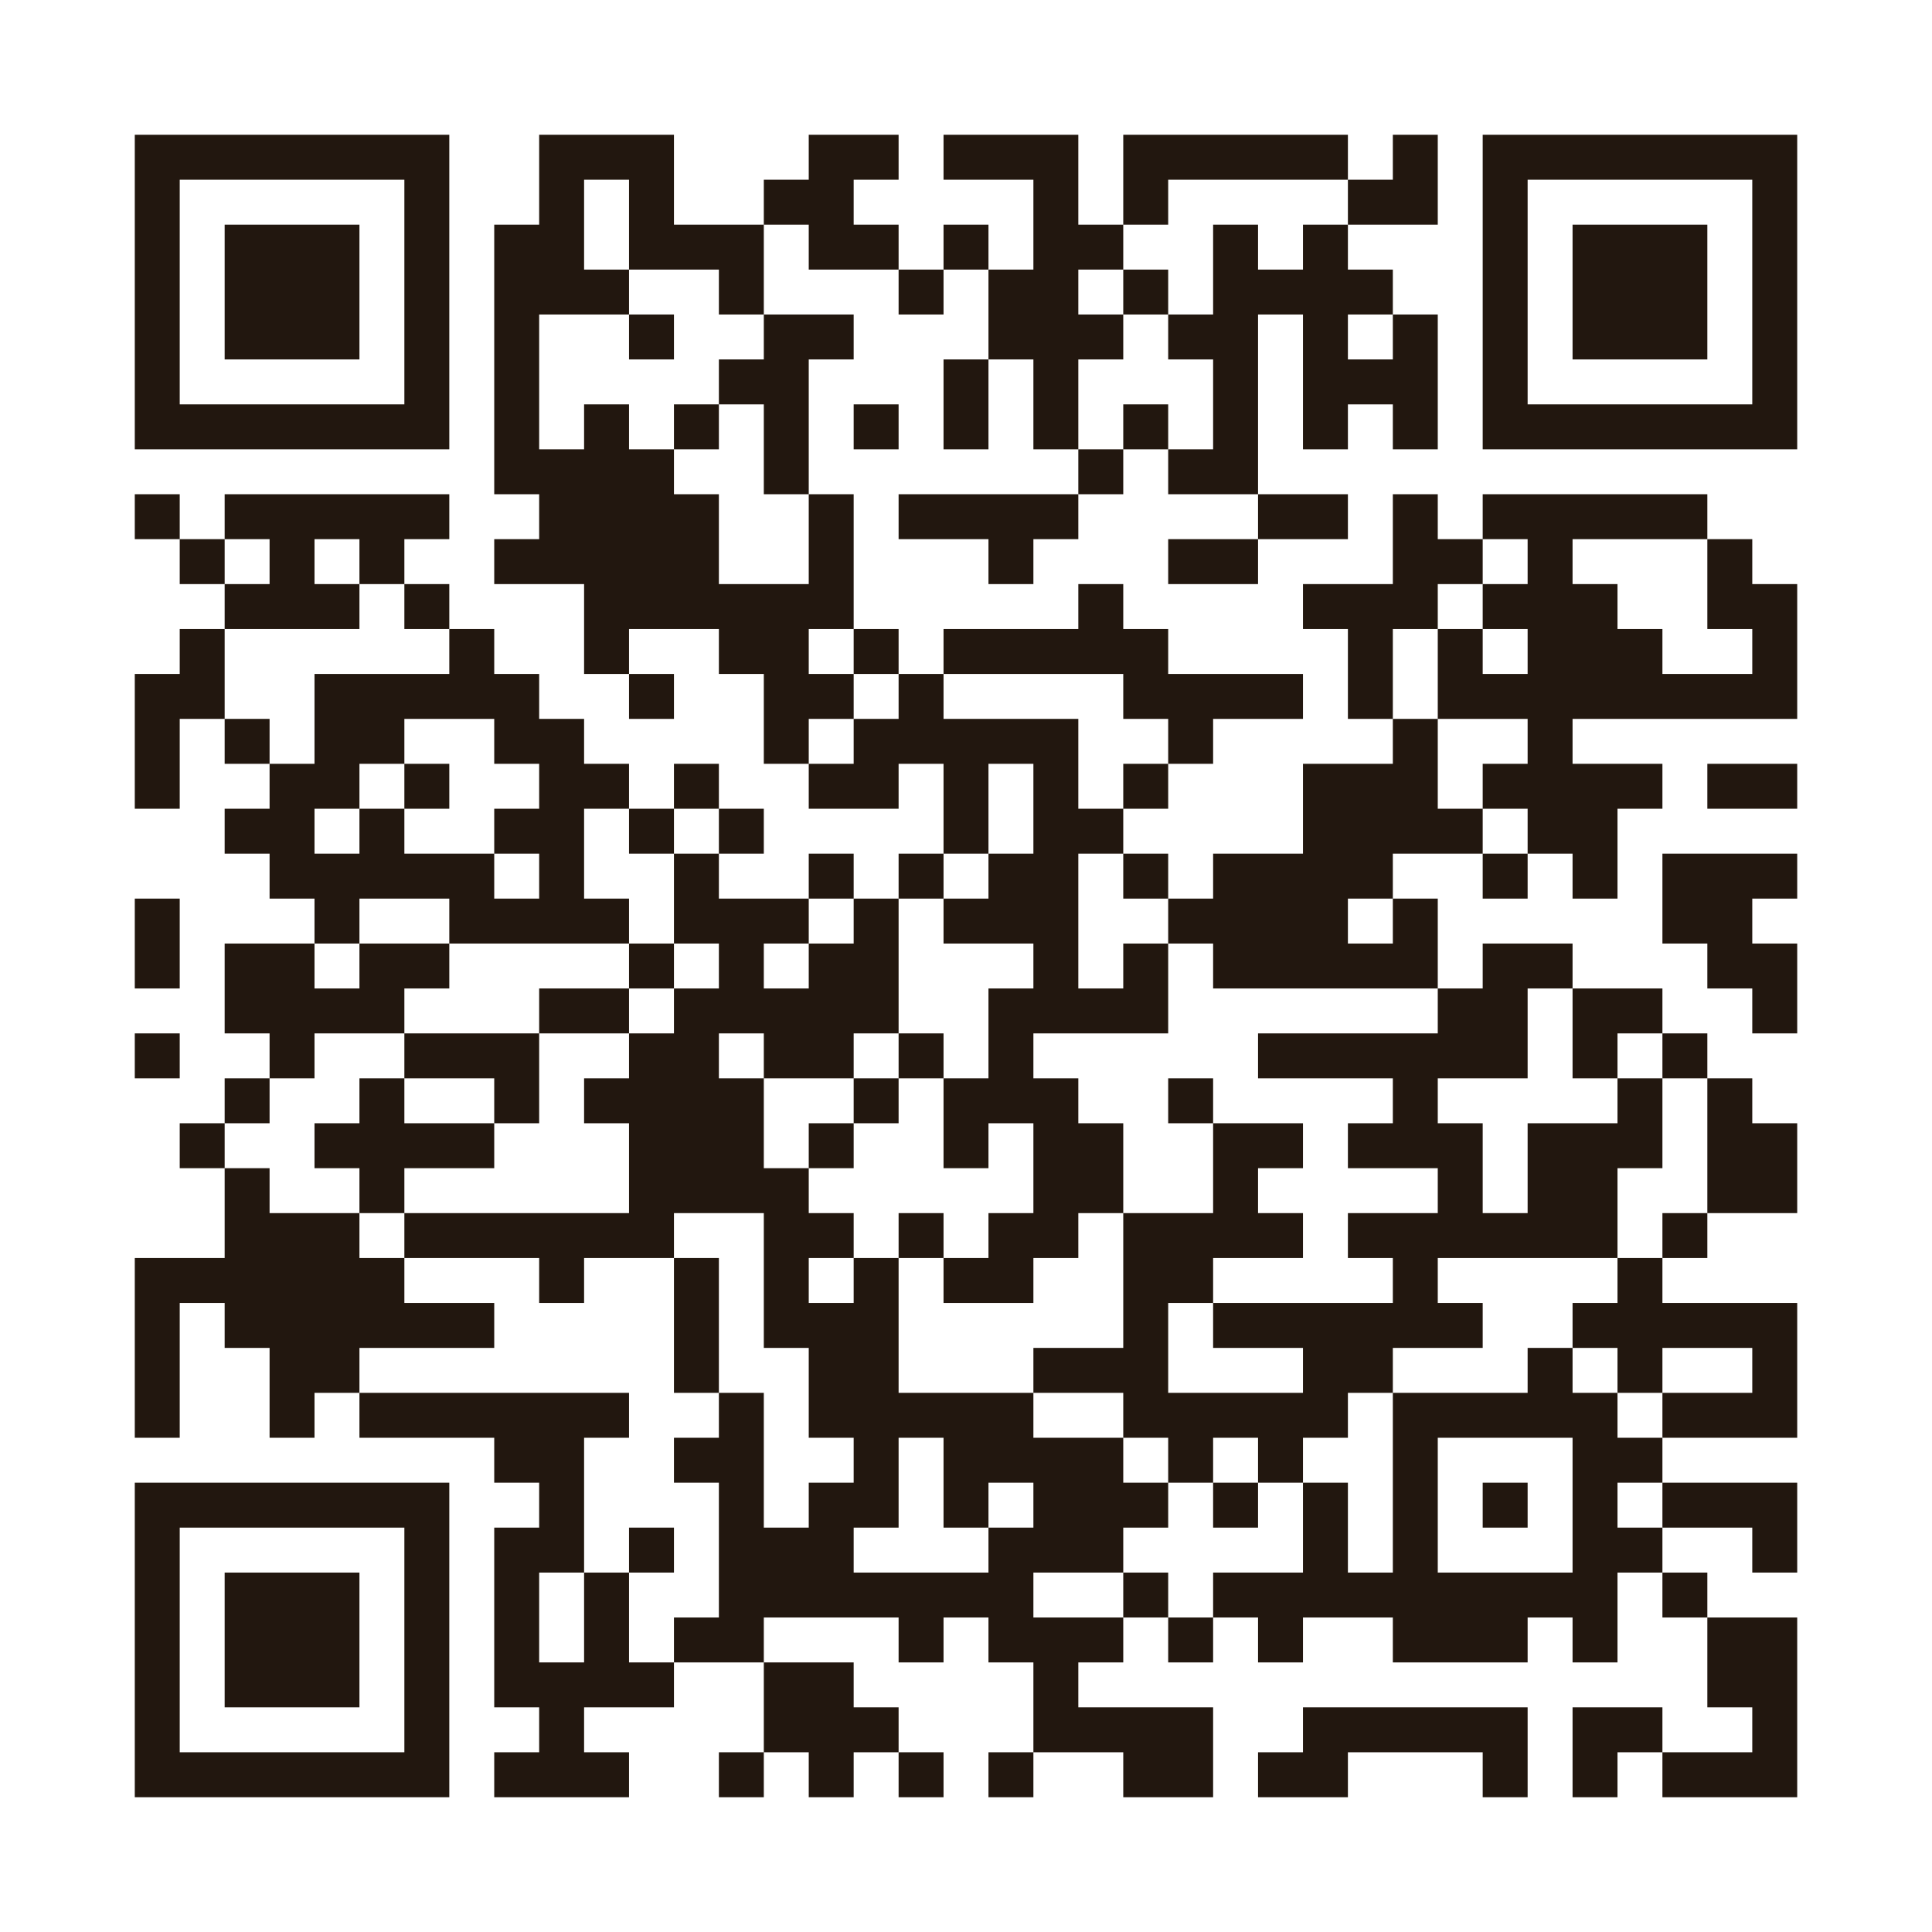
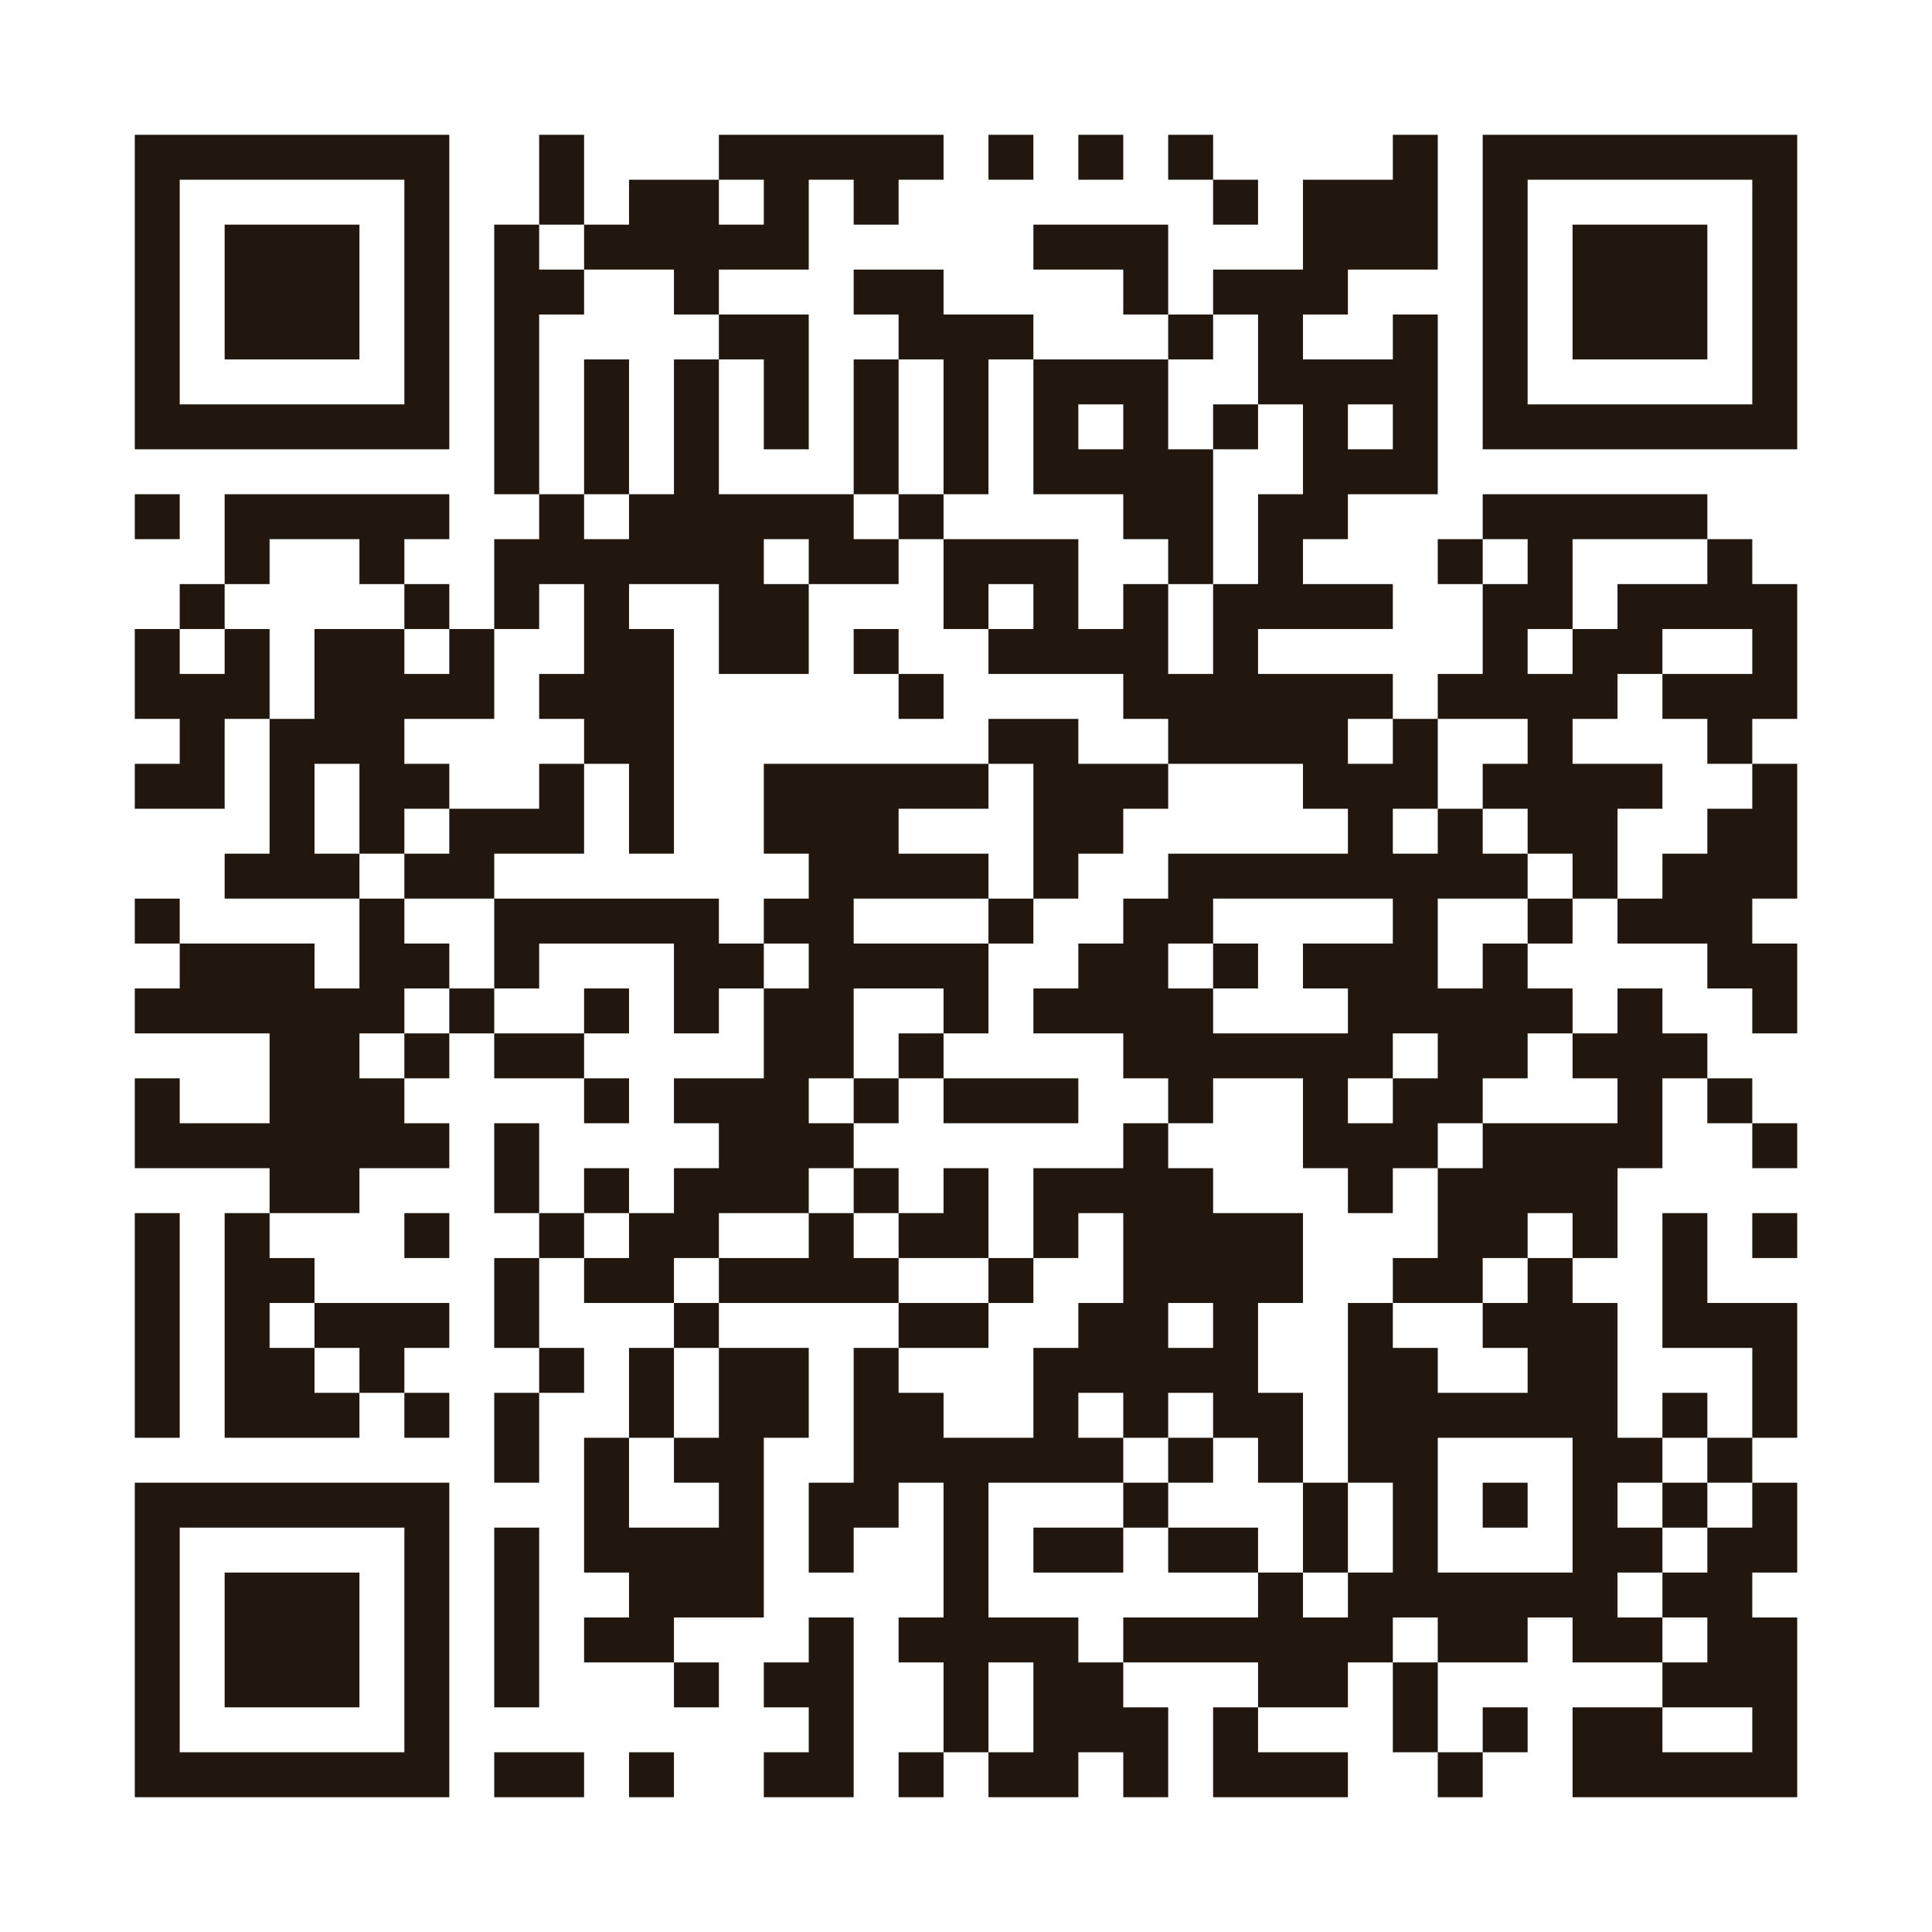
<svg xmlns="http://www.w3.org/2000/svg" width="344" height="344" class="segno">
  <g transform="scale(8)">
    <path fill="#fff" d="M0 0h43v43h-43z" />
-     <path class="qrline" stroke="#22170f" d="M3 3.5h7m2 0h3m3 0h2m1 0h3m1 0h5m1 0h1m1 0h7m-37 1h1m5 0h1m2 0h1m1 0h1m2 0h2m4 0h1m1 0h1m4 0h2m1 0h1m5 0h1m-37 1h1m1 0h3m1 0h1m1 0h2m1 0h3m1 0h2m1 0h1m1 0h2m2 0h1m1 0h1m3 0h1m1 0h3m1 0h1m-37 1h1m1 0h3m1 0h1m1 0h3m2 0h1m3 0h1m1 0h2m1 0h1m1 0h4m2 0h1m1 0h3m1 0h1m-37 1h1m1 0h3m1 0h1m1 0h1m2 0h1m2 0h2m3 0h3m1 0h2m1 0h1m1 0h1m1 0h1m1 0h3m1 0h1m-37 1h1m5 0h1m1 0h1m4 0h2m3 0h1m1 0h1m3 0h1m1 0h3m1 0h1m5 0h1m-37 1h7m1 0h1m1 0h1m1 0h1m1 0h1m1 0h1m1 0h1m1 0h1m1 0h1m1 0h1m1 0h1m1 0h1m1 0h7m-29 1h4m2 0h1m6 0h1m1 0h2m-25 1h1m1 0h5m2 0h4m2 0h1m1 0h4m4 0h2m1 0h1m1 0h5m-34 1h1m1 0h1m1 0h1m2 0h5m2 0h1m3 0h1m3 0h2m3 0h2m1 0h1m3 0h1m-34 1h3m1 0h1m3 0h6m5 0h1m4 0h3m1 0h3m2 0h2m-36 1h1m5 0h1m2 0h1m2 0h2m1 0h1m1 0h5m4 0h1m1 0h1m1 0h3m2 0h1m-37 1h2m2 0h5m2 0h1m2 0h2m1 0h1m4 0h4m1 0h1m1 0h8m-37 1h1m1 0h1m1 0h2m2 0h2m4 0h1m1 0h5m2 0h1m4 0h1m2 0h1m-32 1h1m2 0h2m1 0h1m2 0h2m1 0h1m2 0h2m1 0h1m1 0h1m1 0h1m3 0h3m1 0h4m1 0h2m-35 1h2m1 0h1m2 0h2m1 0h1m1 0h1m4 0h1m1 0h2m4 0h4m1 0h2m-30 1h5m1 0h1m2 0h1m2 0h1m1 0h1m1 0h2m1 0h1m1 0h4m2 0h1m1 0h1m1 0h3m-37 1h1m3 0h1m2 0h4m1 0h3m1 0h1m1 0h3m2 0h4m1 0h1m5 0h2m-36 1h1m1 0h2m1 0h2m4 0h1m1 0h1m1 0h2m3 0h1m1 0h1m1 0h5m1 0h2m3 0h2m-35 1h4m3 0h2m1 0h5m2 0h4m6 0h2m1 0h2m2 0h1m-37 1h1m2 0h1m2 0h3m2 0h2m1 0h2m1 0h1m1 0h1m5 0h6m1 0h1m1 0h1m-33 1h1m2 0h1m2 0h1m1 0h4m2 0h1m1 0h3m2 0h1m4 0h1m4 0h1m1 0h1m-35 1h1m2 0h4m3 0h3m1 0h1m2 0h1m1 0h2m2 0h2m1 0h3m1 0h3m1 0h2m-35 1h1m2 0h1m5 0h4m5 0h2m2 0h1m4 0h1m1 0h2m2 0h2m-35 1h3m1 0h6m2 0h2m1 0h1m1 0h2m1 0h4m1 0h6m1 0h1m-35 1h6m3 0h1m2 0h1m1 0h1m1 0h1m1 0h2m2 0h2m4 0h1m4 0h1m-34 1h1m1 0h6m4 0h1m1 0h3m5 0h1m1 0h6m2 0h5m-37 1h1m2 0h2m7 0h1m2 0h2m3 0h3m3 0h2m3 0h1m1 0h1m2 0h1m-37 1h1m2 0h1m1 0h6m2 0h1m1 0h5m2 0h5m1 0h5m1 0h3m-29 1h2m2 0h2m2 0h1m1 0h4m1 0h1m1 0h1m2 0h1m3 0h2m-34 1h7m2 0h1m3 0h1m1 0h2m1 0h1m1 0h3m1 0h1m1 0h1m1 0h1m1 0h1m1 0h1m1 0h3m-37 1h1m5 0h1m1 0h2m1 0h1m1 0h3m3 0h3m4 0h1m1 0h1m3 0h2m2 0h1m-37 1h1m1 0h3m1 0h1m1 0h1m1 0h1m2 0h7m2 0h1m1 0h9m1 0h1m-35 1h1m1 0h3m1 0h1m1 0h1m1 0h1m1 0h2m3 0h1m1 0h3m1 0h1m1 0h1m2 0h3m1 0h1m2 0h2m-37 1h1m1 0h3m1 0h1m1 0h4m2 0h2m4 0h1m14 0h2m-37 1h1m5 0h1m2 0h1m4 0h3m3 0h4m2 0h5m1 0h2m2 0h1m-37 1h7m1 0h3m2 0h1m1 0h1m1 0h1m1 0h1m2 0h2m1 0h2m3 0h1m1 0h1m1 0h3" />
+     <path class="qrline" stroke="#22170f" d="M3 3.5h7m2 0h1m3 0h5m1 0h1m1 0h1m1 0h1m4 0h1m1 0h7m-37 1h1m5 0h1m2 0h1m1 0h2m1 0h1m1 0h1m7 0h1m1 0h3m1 0h1m5 0h1m-37 1h1m1 0h3m1 0h1m1 0h1m1 0h5m5 0h3m3 0h3m1 0h1m1 0h3m1 0h1m-37 1h1m1 0h3m1 0h1m1 0h2m2 0h1m3 0h2m4 0h1m1 0h3m3 0h1m1 0h3m1 0h1m-37 1h1m1 0h3m1 0h1m1 0h1m4 0h2m2 0h3m3 0h1m1 0h1m2 0h1m1 0h1m1 0h3m1 0h1m-37 1h1m5 0h1m1 0h1m1 0h1m1 0h1m1 0h1m1 0h1m1 0h1m1 0h3m2 0h4m1 0h1m5 0h1m-37 1h7m1 0h1m1 0h1m1 0h1m1 0h1m1 0h1m1 0h1m1 0h1m1 0h1m1 0h1m1 0h1m1 0h1m1 0h7m-29 1h1m1 0h1m1 0h1m3 0h1m1 0h1m1 0h4m2 0h3m-29 1h1m1 0h5m2 0h1m1 0h5m1 0h1m4 0h2m1 0h2m3 0h5m-33 1h1m2 0h1m2 0h6m1 0h2m1 0h3m2 0h1m1 0h1m3 0h1m1 0h1m3 0h1m-35 1h1m4 0h1m1 0h1m1 0h1m2 0h2m3 0h1m1 0h1m1 0h1m1 0h4m2 0h2m1 0h4m-37 1h1m1 0h1m1 0h2m1 0h1m2 0h2m1 0h2m1 0h1m2 0h4m1 0h1m5 0h1m1 0h2m2 0h1m-37 1h3m1 0h4m1 0h3m5 0h1m4 0h6m1 0h4m1 0h3m-36 1h1m1 0h3m4 0h2m7 0h2m2 0h4m1 0h1m2 0h1m3 0h1m-36 1h2m1 0h1m1 0h2m2 0h1m1 0h1m2 0h5m1 0h3m3 0h3m1 0h4m2 0h1m-34 1h1m1 0h1m1 0h3m1 0h1m2 0h3m3 0h2m5 0h1m1 0h1m1 0h2m2 0h2m-35 1h3m1 0h2m7 0h4m1 0h1m2 0h8m1 0h1m1 0h3m-37 1h1m4 0h1m2 0h5m1 0h2m3 0h1m2 0h2m4 0h1m2 0h1m1 0h3m-35 1h3m1 0h2m1 0h1m3 0h2m1 0h4m2 0h2m1 0h1m1 0h3m1 0h1m4 0h2m-37 1h6m1 0h1m2 0h1m1 0h1m1 0h2m2 0h1m1 0h4m3 0h5m1 0h1m2 0h1m-34 1h2m1 0h1m1 0h2m4 0h2m1 0h1m4 0h6m1 0h2m1 0h3m-35 1h1m2 0h3m4 0h1m1 0h3m1 0h1m1 0h3m2 0h1m2 0h1m1 0h2m3 0h1m1 0h1m-36 1h7m1 0h1m4 0h3m6 0h1m3 0h3m1 0h4m2 0h1m-34 1h2m3 0h1m1 0h1m1 0h3m1 0h1m1 0h1m1 0h4m3 0h1m1 0h4m-33 1h1m1 0h1m3 0h1m2 0h1m1 0h2m2 0h1m1 0h2m1 0h1m1 0h4m3 0h2m1 0h1m1 0h1m1 0h1m-37 1h1m1 0h2m4 0h1m1 0h2m1 0h4m2 0h1m2 0h4m2 0h2m1 0h1m2 0h1m-35 1h1m1 0h1m1 0h3m1 0h1m3 0h1m4 0h2m2 0h2m1 0h1m2 0h1m2 0h3m1 0h3m-37 1h1m1 0h2m1 0h1m3 0h1m1 0h1m1 0h2m1 0h1m3 0h5m2 0h2m2 0h2m3 0h1m-37 1h1m1 0h3m1 0h1m1 0h1m2 0h1m1 0h2m1 0h2m2 0h1m1 0h1m1 0h2m1 0h6m1 0h1m1 0h1m-29 1h1m1 0h1m1 0h2m2 0h6m1 0h1m1 0h1m1 0h2m3 0h2m1 0h1m-36 1h7m3 0h1m2 0h1m1 0h2m1 0h1m3 0h1m3 0h1m1 0h1m1 0h1m1 0h1m1 0h1m1 0h1m-37 1h1m5 0h1m1 0h1m1 0h4m1 0h1m2 0h1m1 0h2m1 0h2m1 0h1m1 0h1m3 0h2m1 0h2m-37 1h1m1 0h3m1 0h1m1 0h1m2 0h3m4 0h1m6 0h1m1 0h6m1 0h2m-36 1h1m1 0h3m1 0h1m1 0h1m1 0h2m3 0h1m1 0h4m1 0h6m1 0h2m1 0h2m1 0h2m-37 1h1m1 0h3m1 0h1m1 0h1m3 0h1m1 0h2m2 0h1m1 0h2m3 0h2m1 0h1m5 0h3m-37 1h1m5 0h1m8 0h1m2 0h1m1 0h3m1 0h1m3 0h1m1 0h1m1 0h2m2 0h1m-37 1h7m1 0h2m1 0h1m2 0h2m1 0h1m1 0h2m1 0h1m1 0h3m2 0h1m2 0h5" />
  </g>
</svg>
